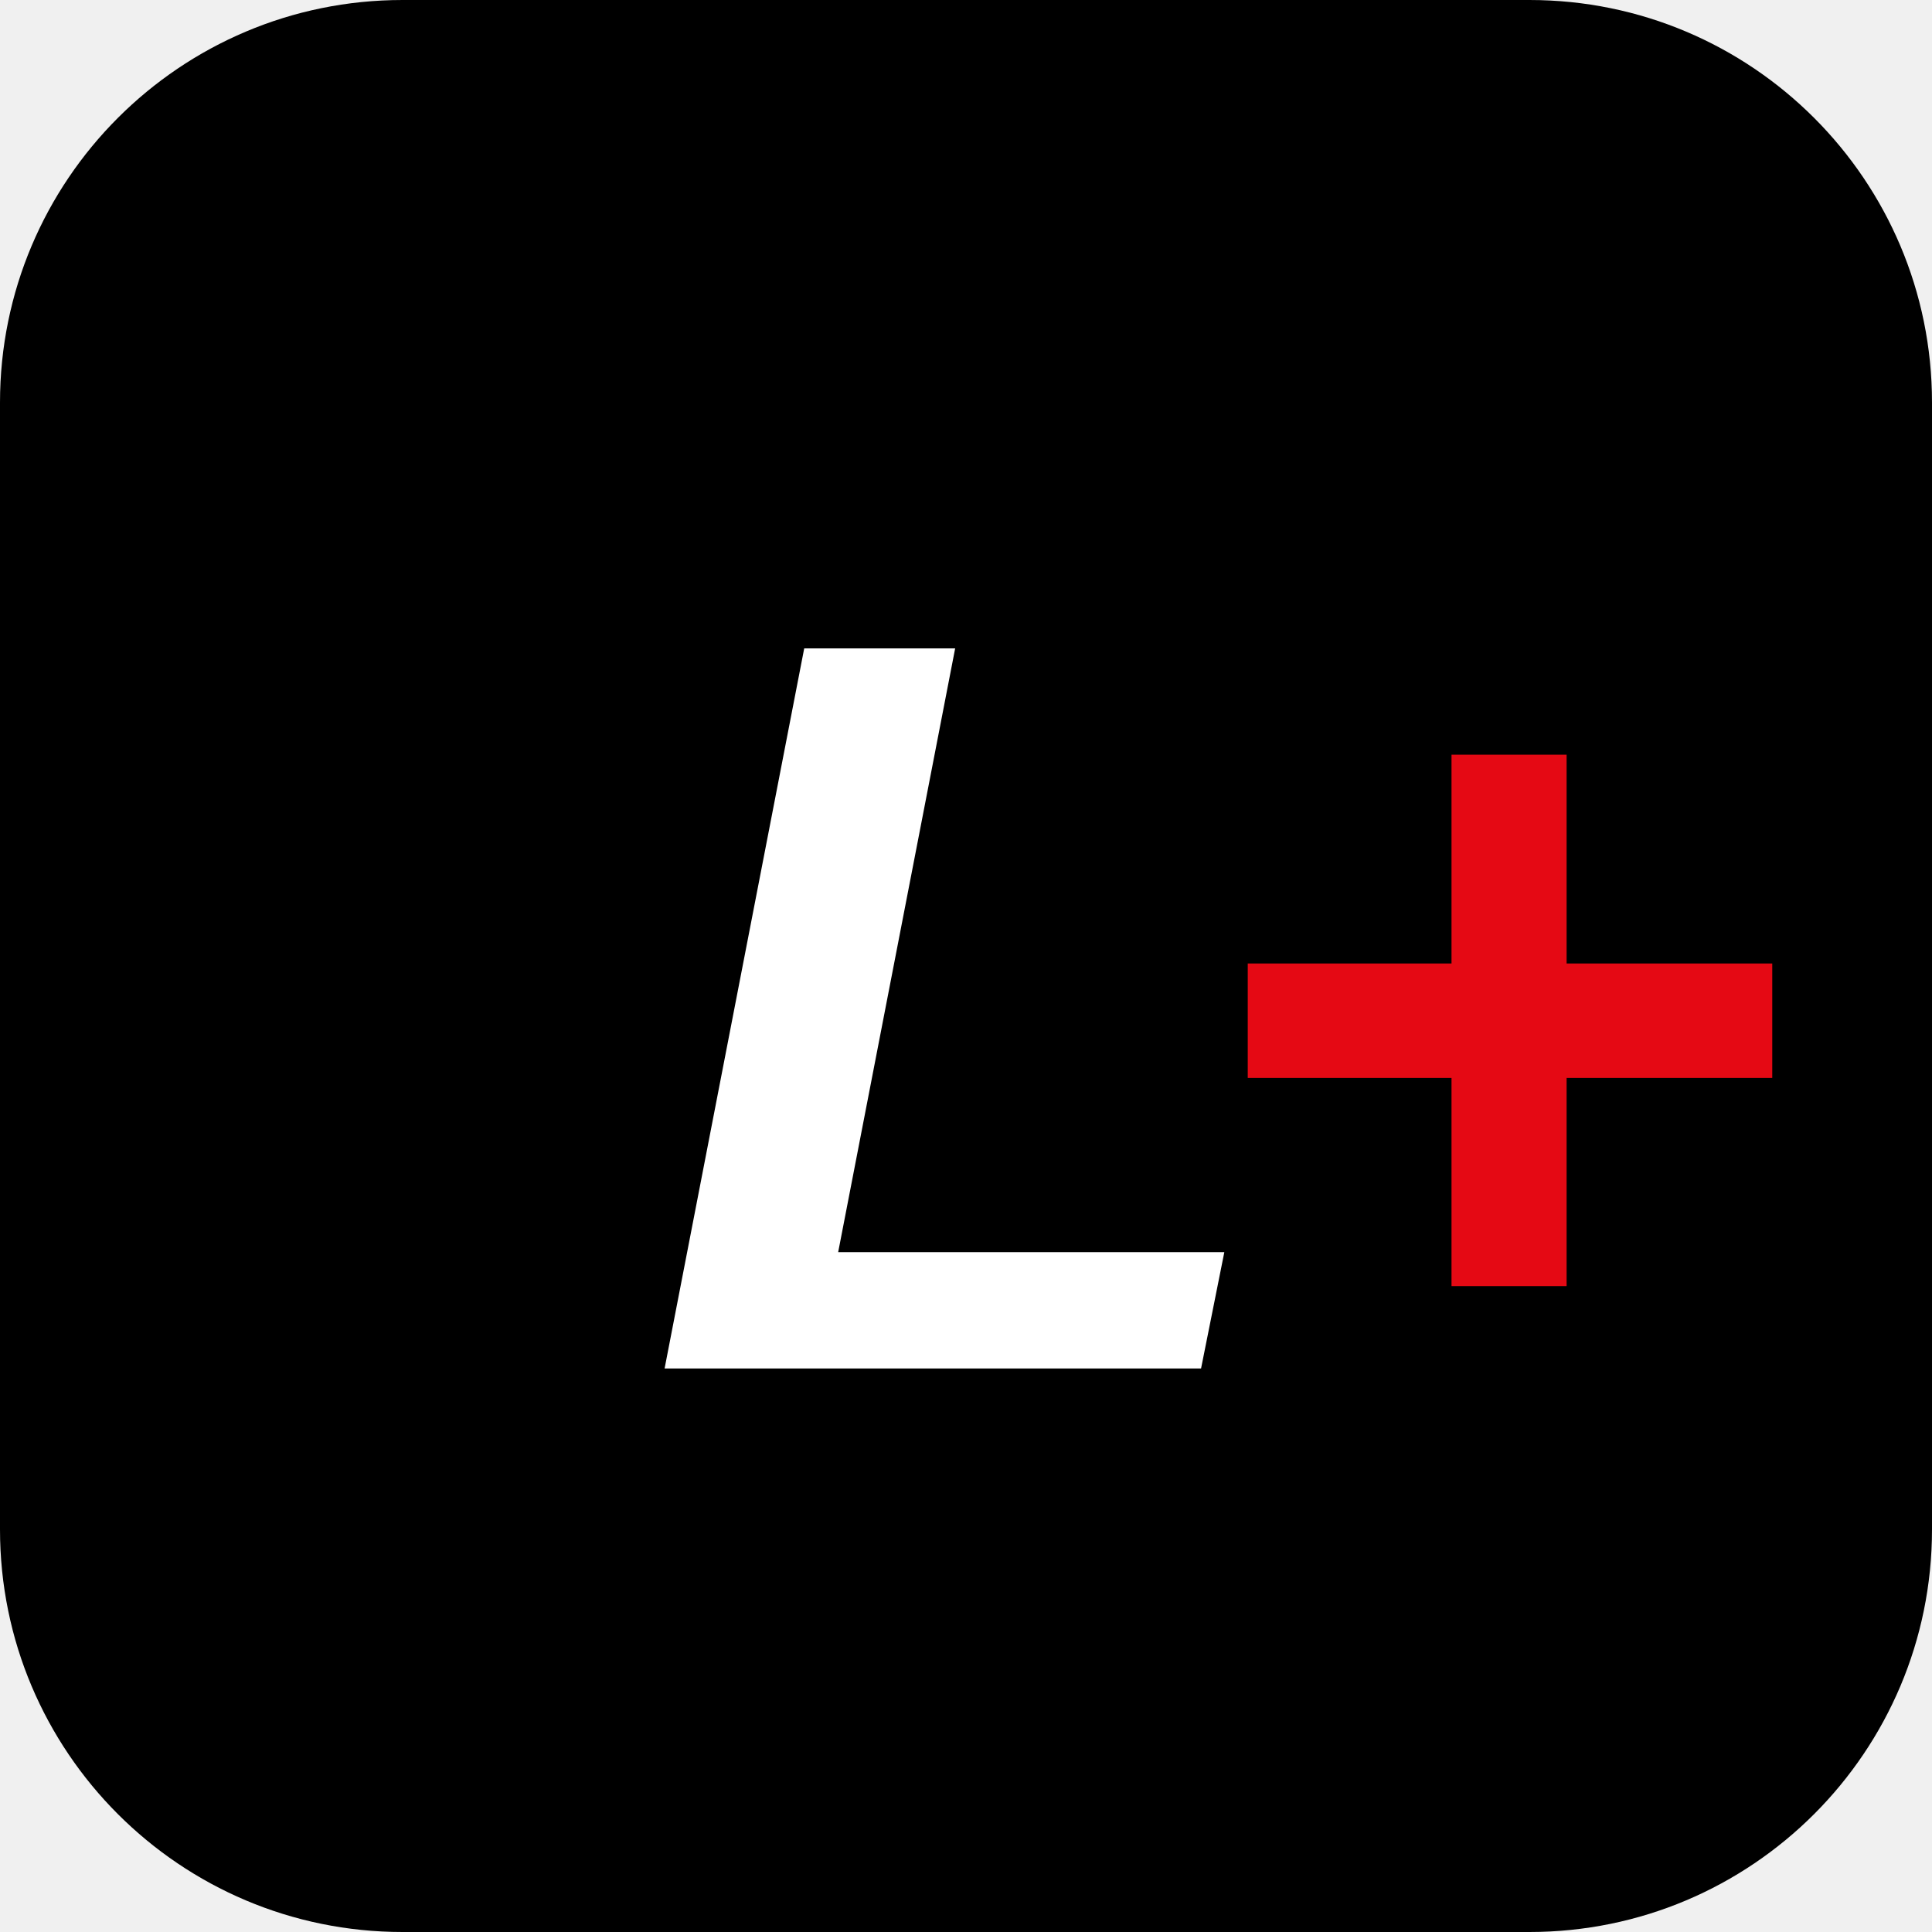
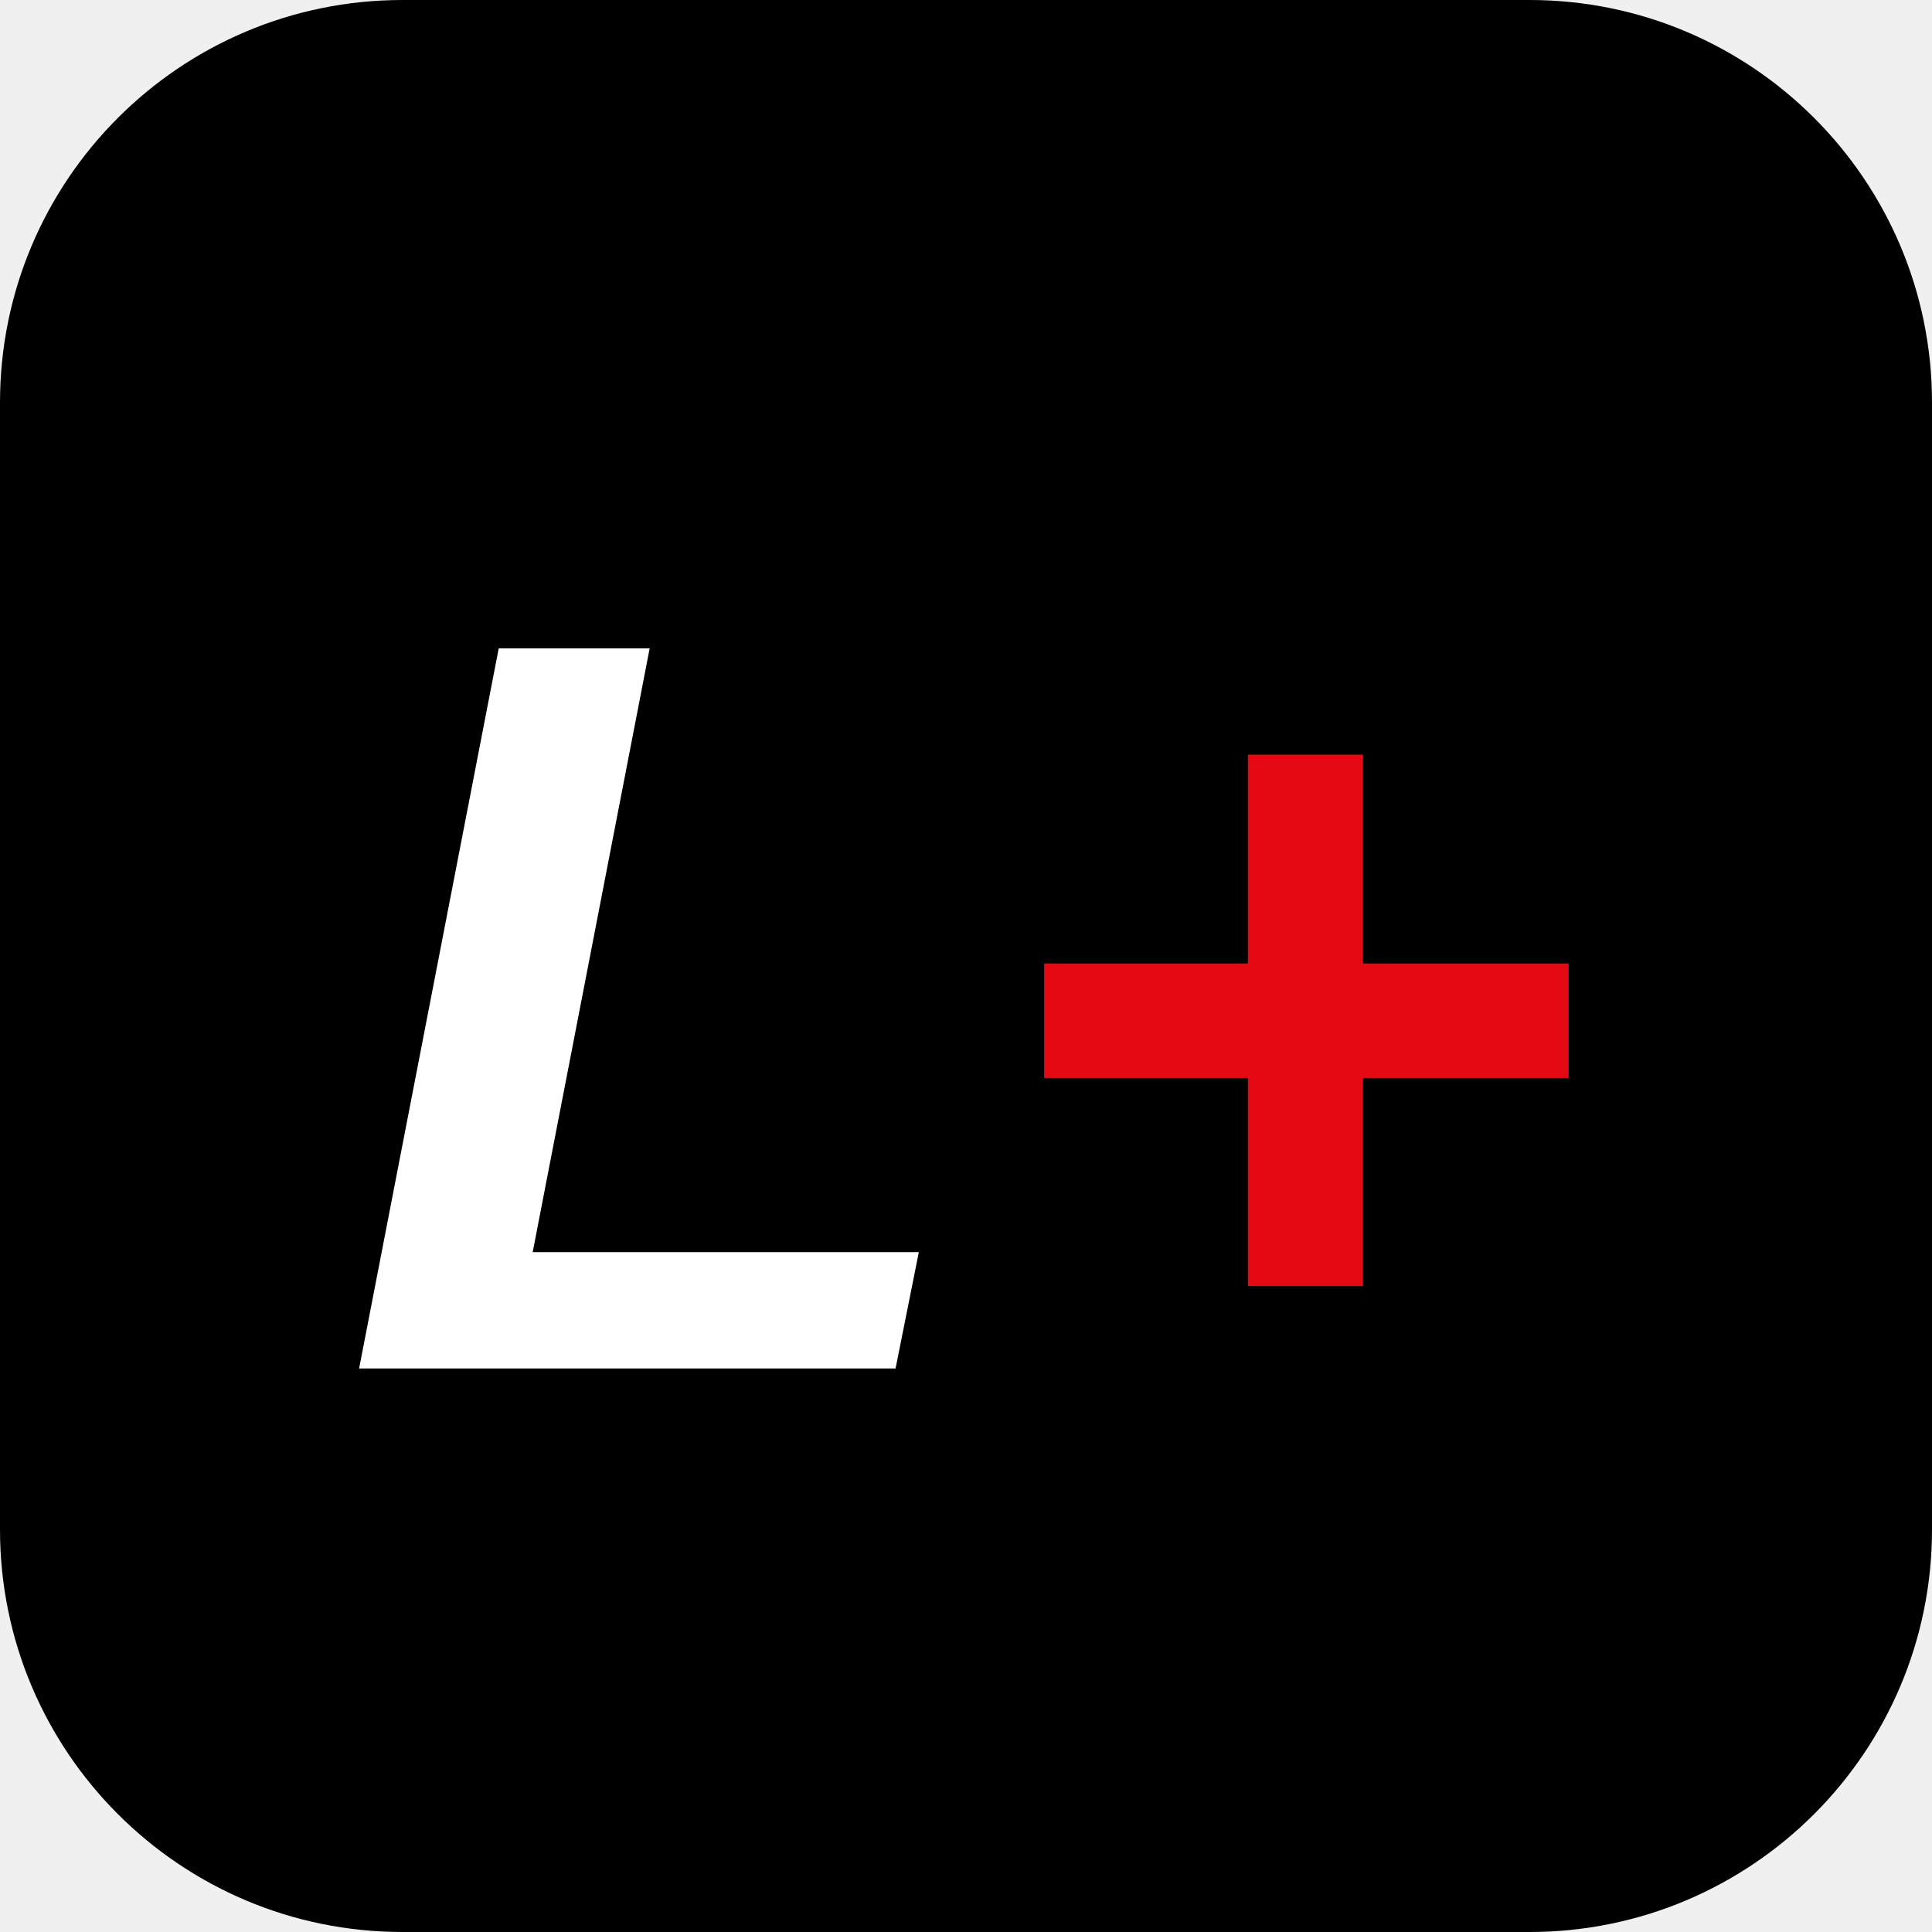
<svg xmlns="http://www.w3.org/2000/svg" viewBox="0 0 48 48">
  <rect width="48" height="48" rx="10" fill="#000000" />
-   <text x="24" y="34" font-family="Arial Black, Arial, Helvetica, sans-serif" font-size="26" font-weight="900" font-style="italic" fill="#ffffff" text-anchor="middle">L</text>
-   <text x="37" y="34" font-family="Arial Black, Arial, Helvetica, sans-serif" font-size="26" font-weight="900" font-style="italic" fill="#e50914" text-anchor="middle">+</text>
+   <text x="24" y="34" font-family="Arial Black, Arial, Helvetica, sans-serif" font-size="26" font-weight="900" font-style="italic" fill="#ffffff" text-anchor="middle">L<tspan fill="#e50914">+</tspan>
+   </text>
</svg>
